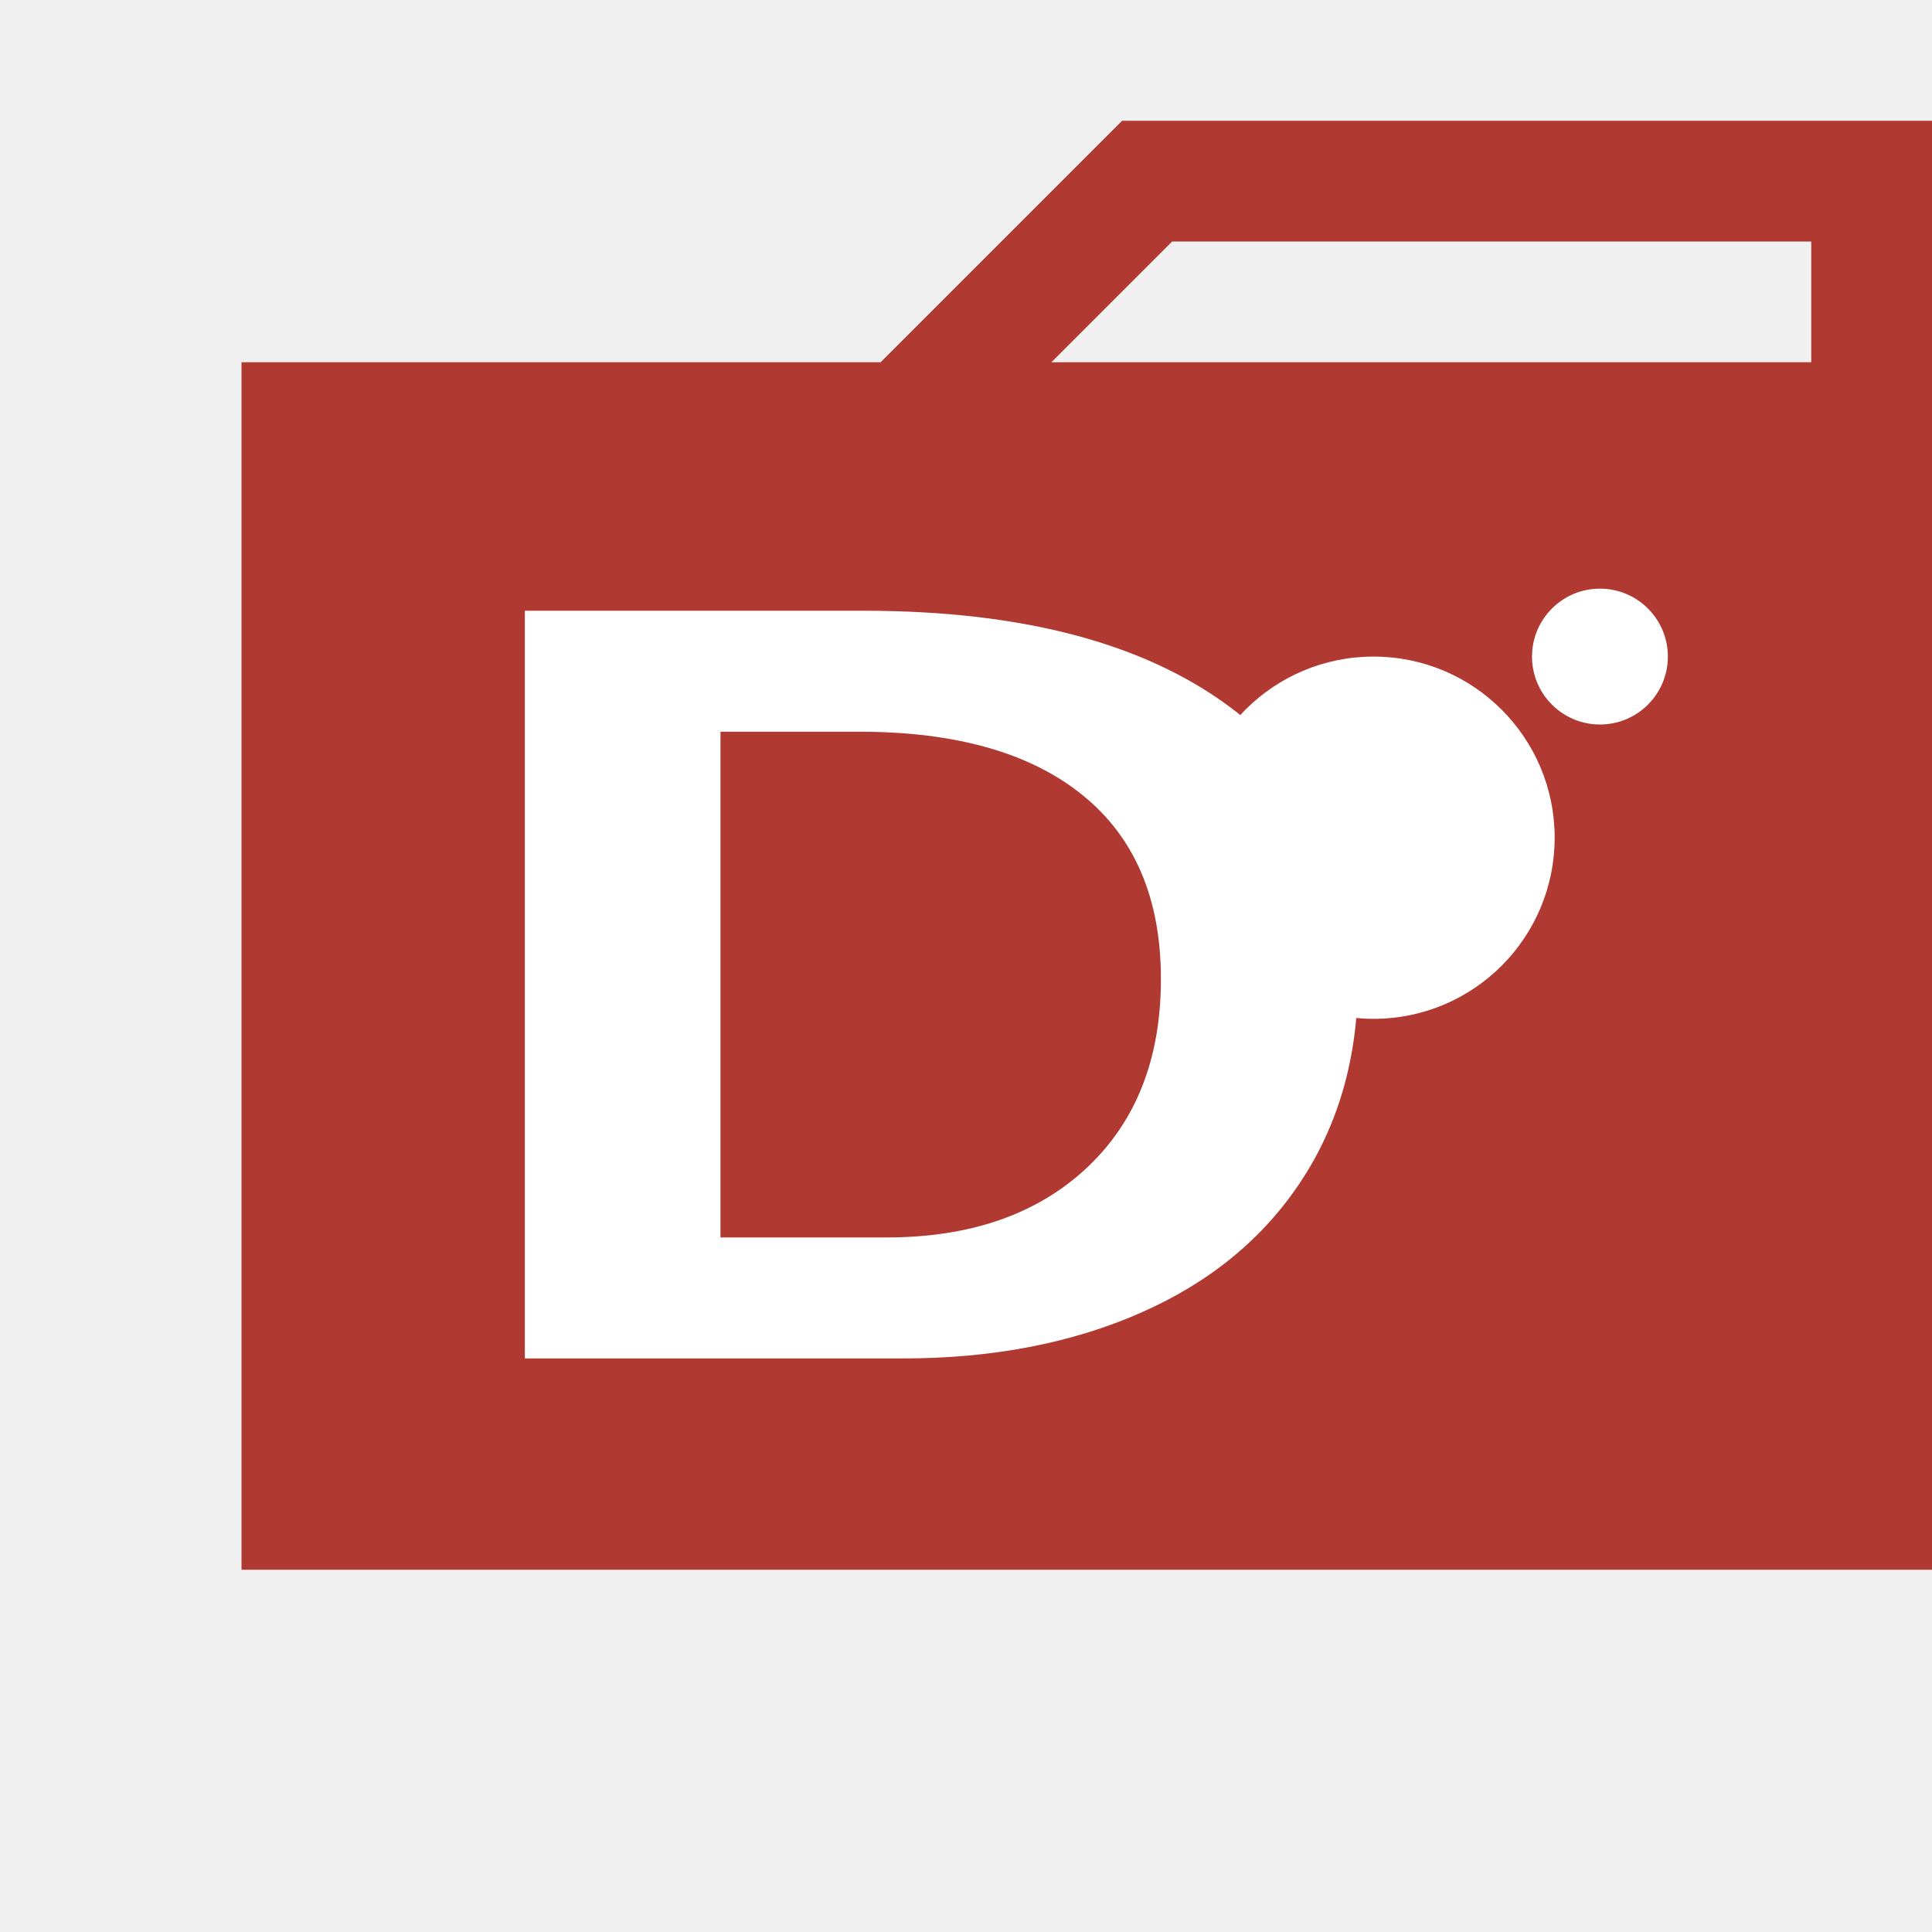
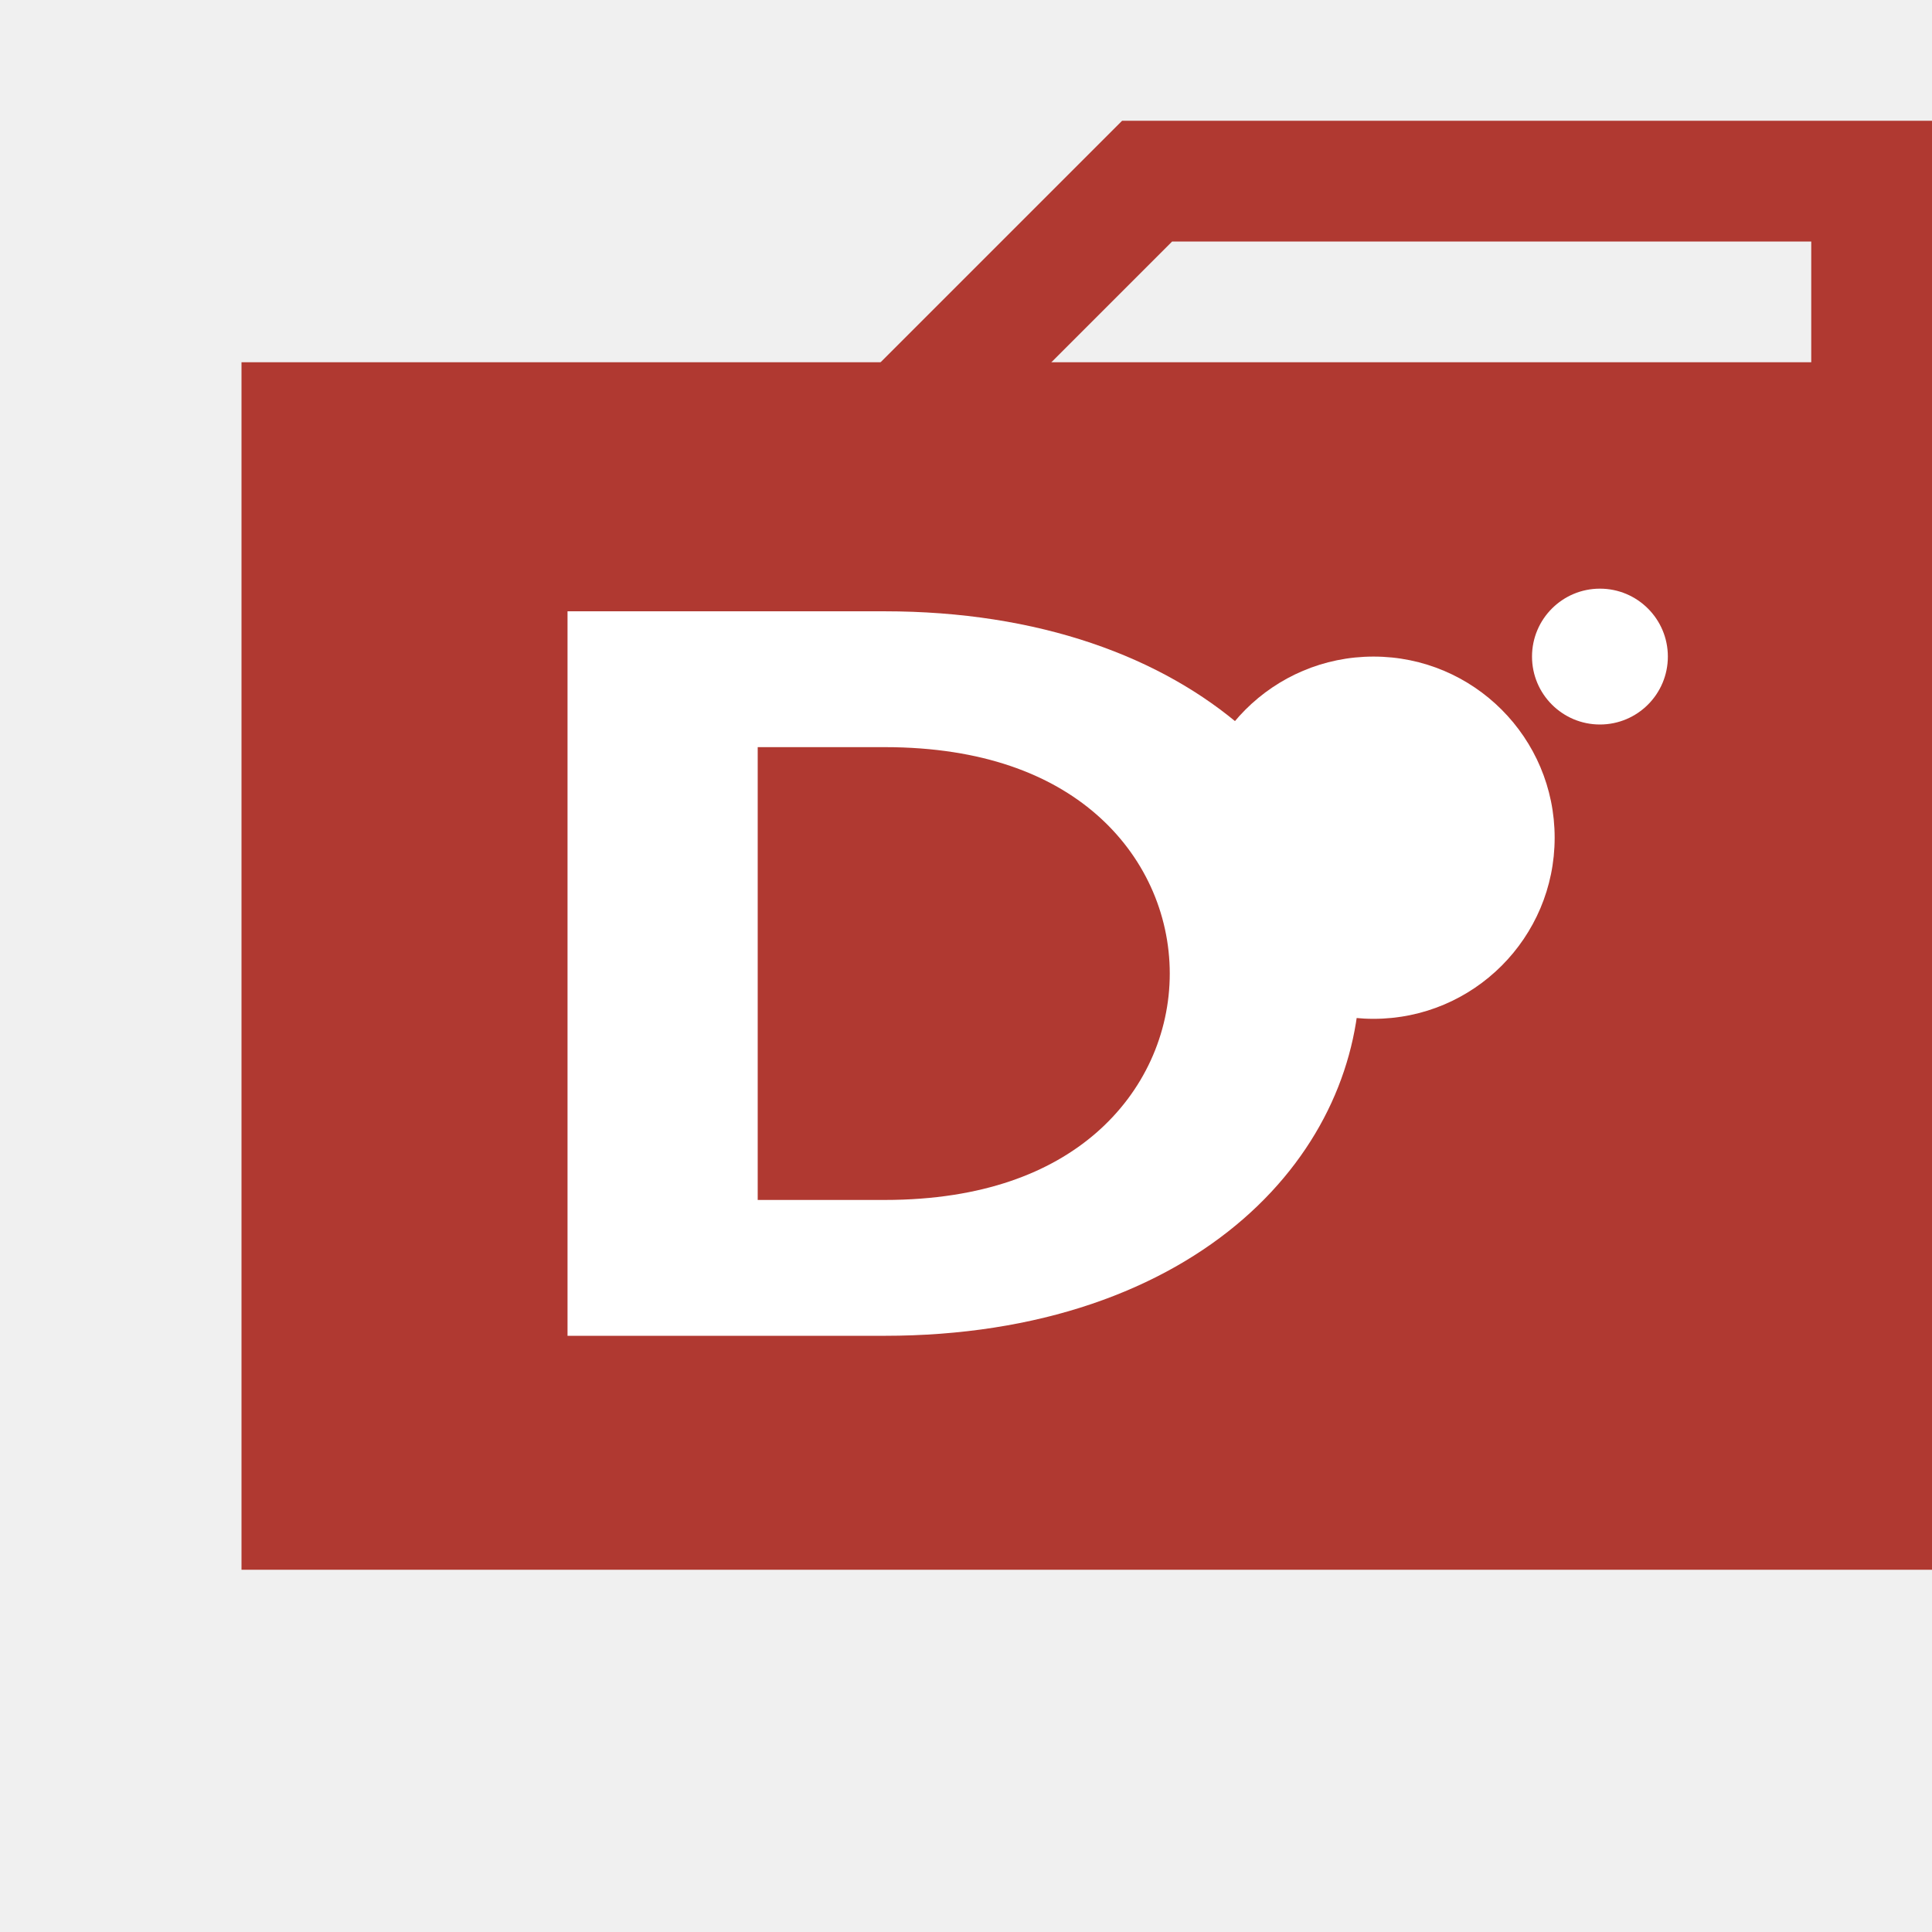
<svg xmlns="http://www.w3.org/2000/svg" version="1.1" width="320" height="320">
  <rect x="40" y="60" width="280" height="200" fill="#b03931" />
  <polyline points="150,70 190,30 310,30 310,70" fill="none" stroke="#b03931" stroke-width="20" />
  <g fill="#fff" transform="translate(40 60) scale(0.75) translate(30 -25)">
-     <text x="10" y="245" font-family="Arial" font-size="240" font-weight="bold" transform="scale(1.25, 1)">D</text>
+     <path d="M 45,95 H 80 C 160,95 160,225 80,225 H 45 V 95 Z" fill="none" stroke="#fff" stroke-width="30" transform="scale(1.4, 1)" />
    <circle cx="220" cy="130" r="40" />
    <circle cx="270" cy="90" r="15" />
  </g>
</svg>
